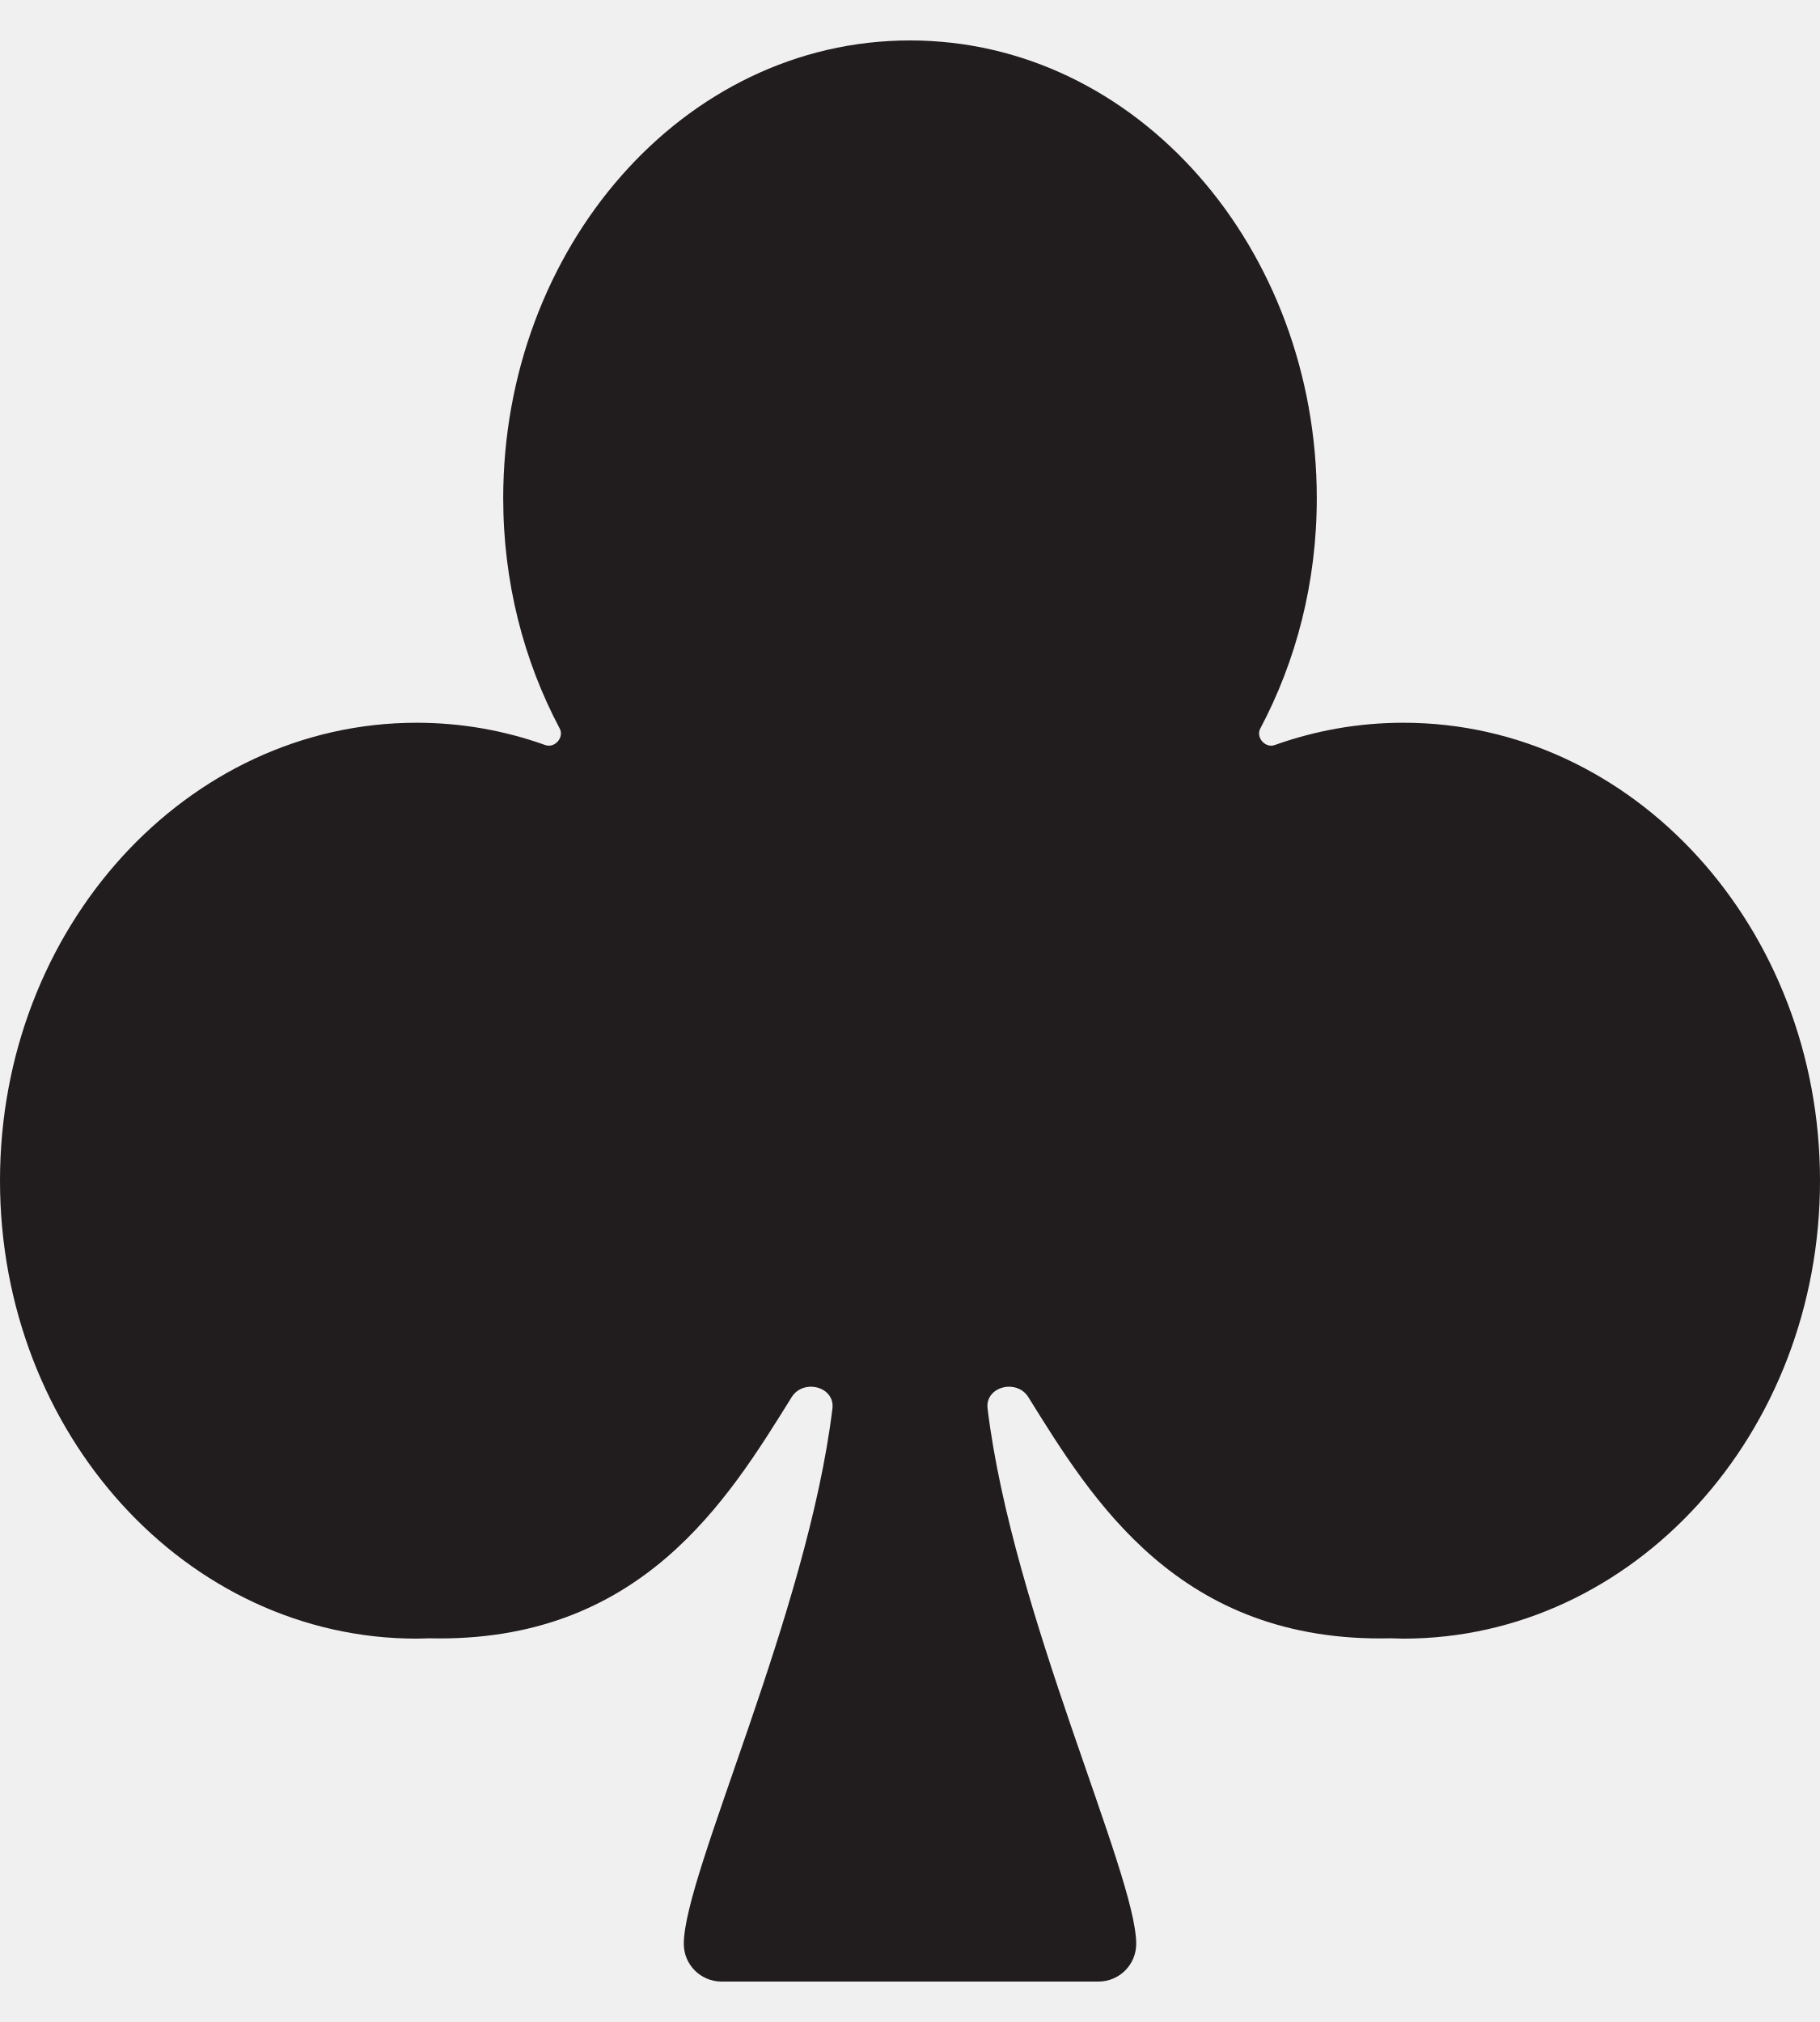
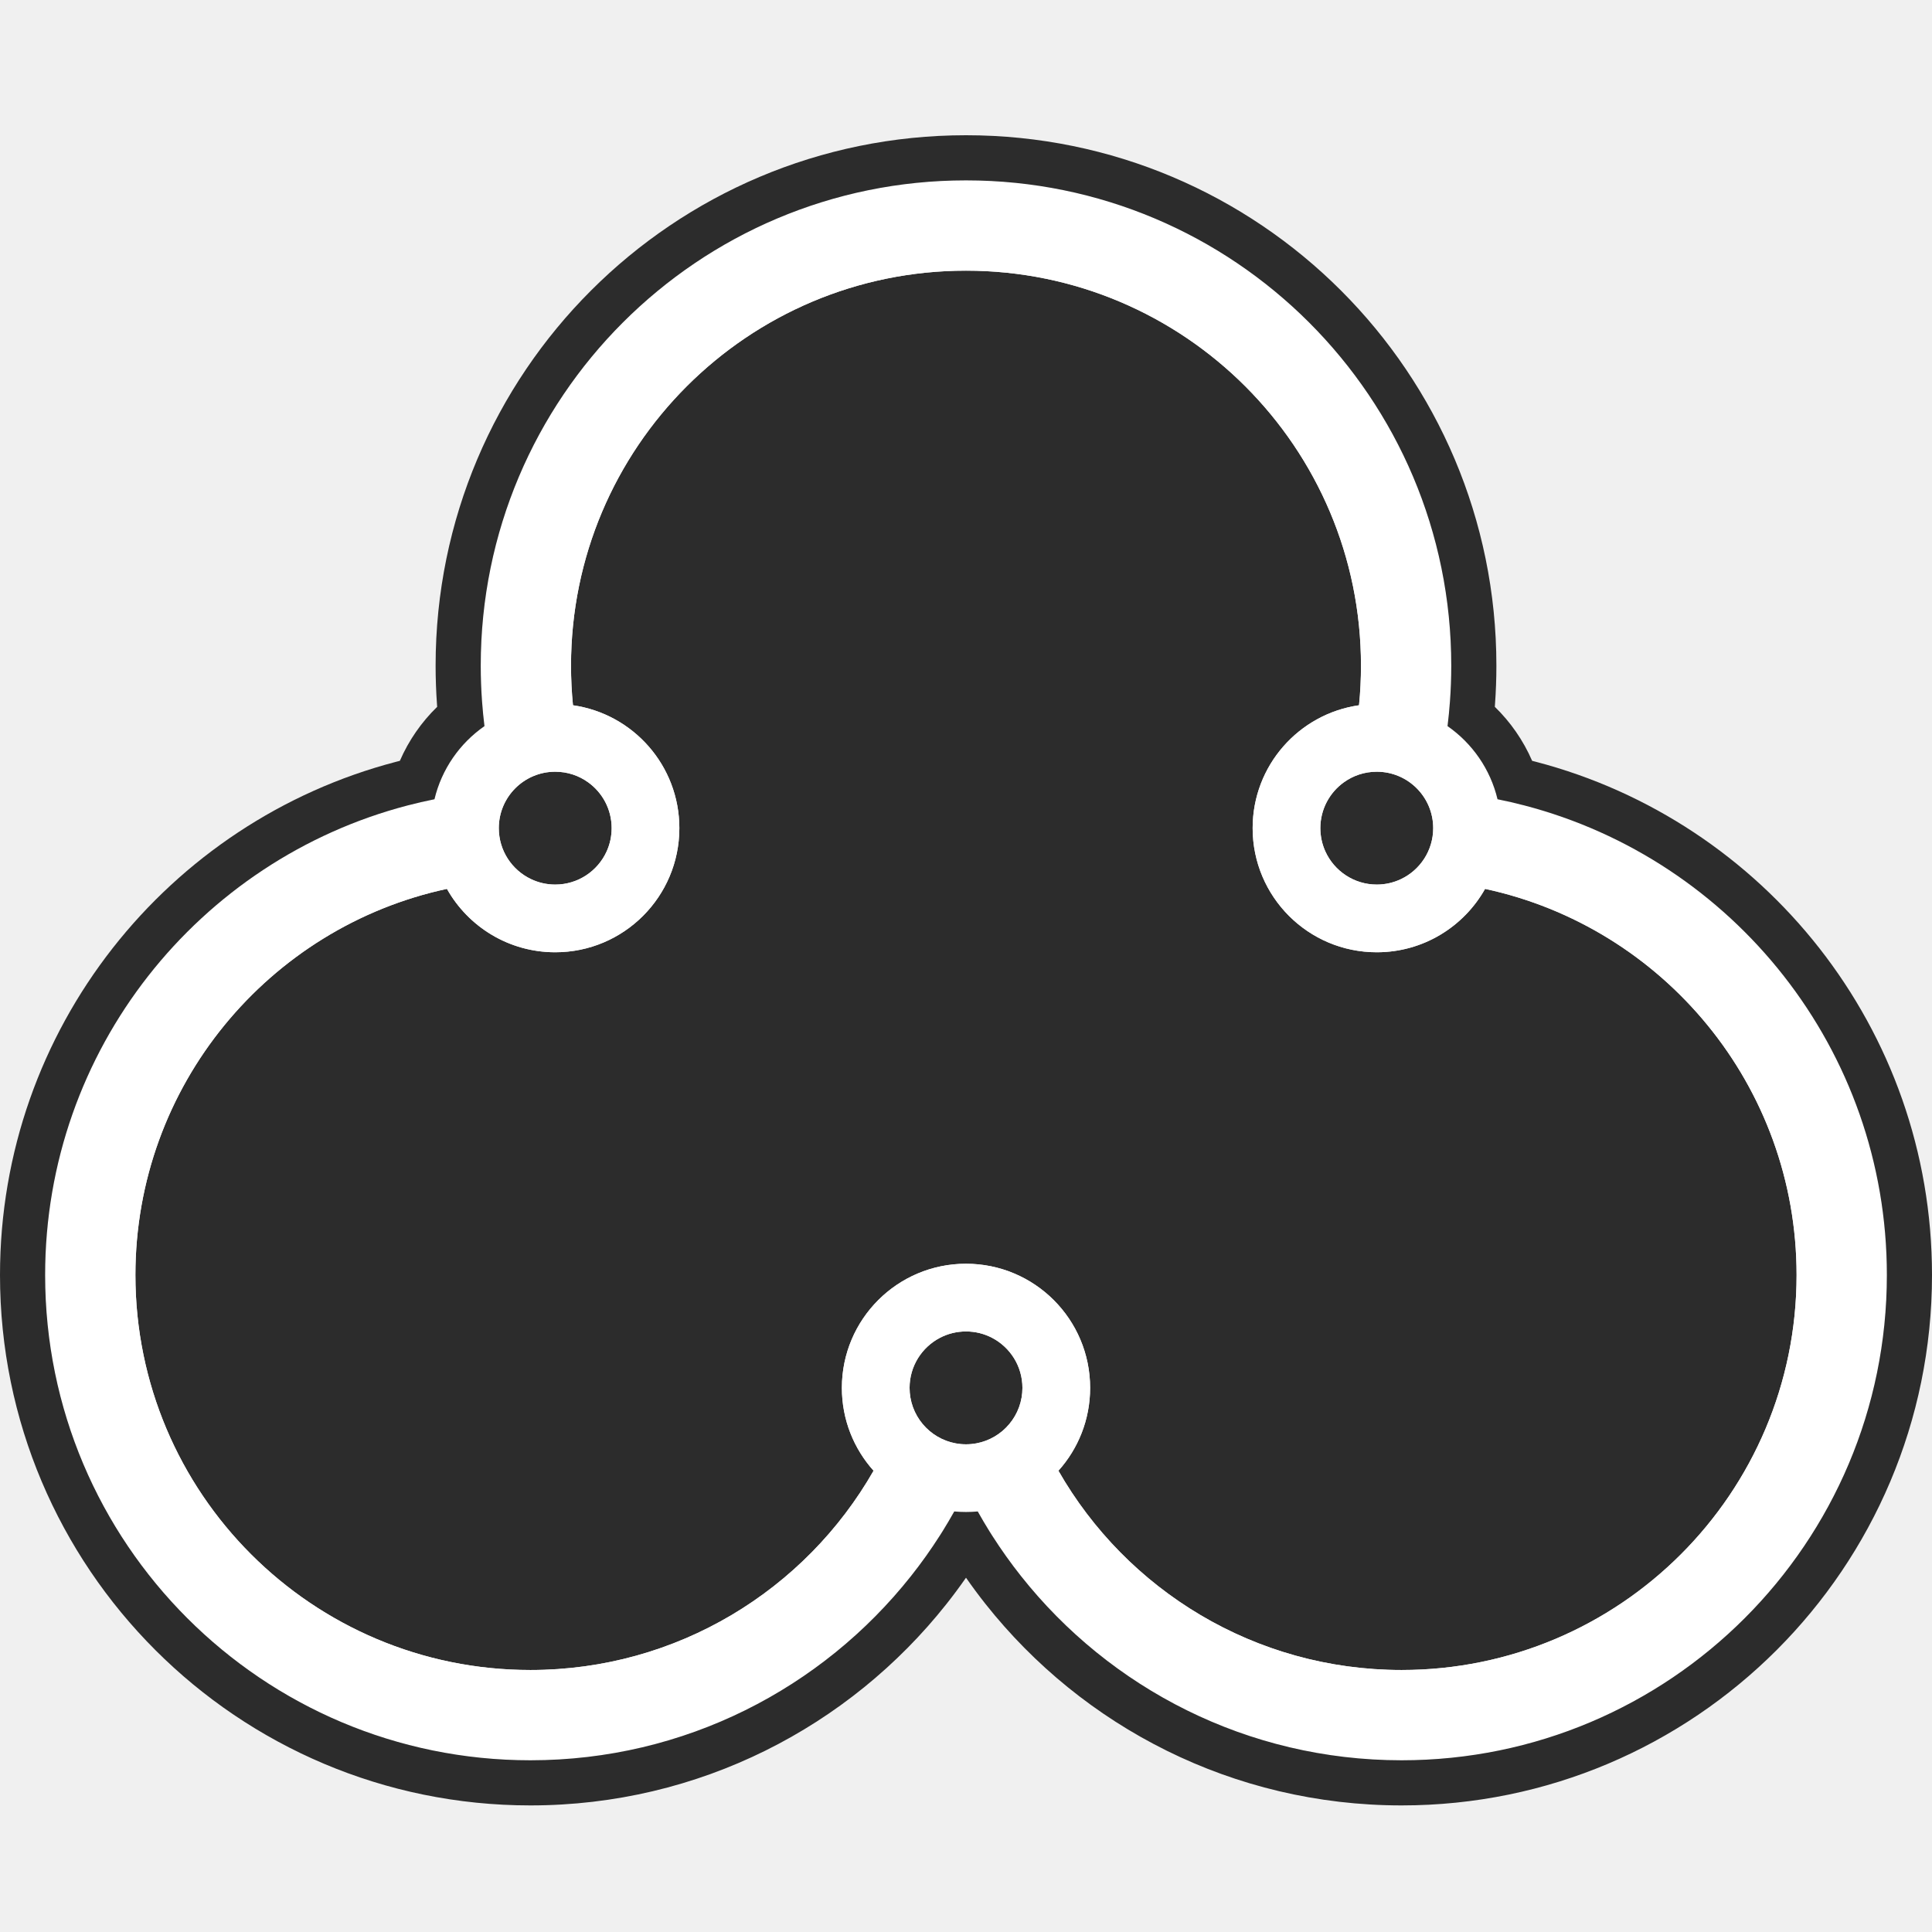
- <svg xmlns="http://www.w3.org/2000/svg" width="45" height="50" viewBox="0 0 45 50" fill="none">
-   <path d="M17.84 49C17.325 49 16.907 48.583 16.907 48.068C16.907 46.339 19.97 39.883 20.582 34.83C20.648 34.287 19.861 34.085 19.573 34.55C17.996 37.086 15.846 40.636 10.607 40.512L10.505 40.515C10.437 40.518 10.369 40.52 10.301 40.52C4.612 40.52 0 35.45 0 29.196C0 22.942 4.612 17.872 10.301 17.872C11.411 17.872 12.481 18.066 13.483 18.424C13.717 18.507 13.955 18.235 13.839 18.015C12.951 16.342 12.442 14.398 12.442 12.321C12.442 6.156 16.875 1 22.5 1C28.125 1 32.558 6.156 32.558 12.321C32.558 14.398 32.049 16.342 31.161 18.015C31.045 18.235 31.283 18.507 31.517 18.424C32.519 18.066 33.589 17.872 34.699 17.872C40.388 17.872 45 22.942 45 29.196C45 35.45 40.388 40.52 34.699 40.52C34.631 40.52 34.563 40.518 34.495 40.515L34.393 40.512C29.154 40.636 27.004 37.086 25.427 34.55C25.139 34.085 24.352 34.287 24.418 34.83C25.03 39.883 28.093 46.339 28.093 48.068C28.093 48.583 27.675 49 27.16 49H17.84Z" fill="#211C1D" />
+ <svg xmlns="http://www.w3.org/2000/svg" width="100" height="100" viewBox="0 0 100 100" fill="none">
+   <path d="M76.867 46.008C75.766 47.966 73.668 49.289 71.262 49.289C67.713 49.289 64.837 46.413 64.837 42.864C64.837 39.628 67.23 36.95 70.343 36.504C70.41 35.831 70.444 35.146 70.444 34.453C70.444 23.162 61.291 14.009 50 14.009C38.709 14.009 29.556 23.162 29.556 34.453C29.556 35.146 29.59 35.831 29.657 36.504C32.771 36.95 35.164 39.628 35.164 42.864C35.164 46.413 32.287 49.289 28.738 49.289C26.332 49.289 24.234 47.966 23.133 46.008C13.919 47.989 7.009 56.187 7.009 65.995C7.009 77.286 16.163 86.439 27.453 86.439C35.051 86.439 41.689 82.295 45.216 76.125C44.196 74.988 43.575 73.484 43.575 71.836C43.575 68.288 46.452 65.411 50 65.411C53.549 65.411 56.425 68.288 56.425 71.836C56.425 73.484 55.805 74.988 54.784 76.125C58.311 82.295 64.949 86.439 72.547 86.439C83.838 86.439 92.991 77.286 92.991 65.995C92.991 56.187 86.081 47.989 76.867 46.008Z" fill="#2C2C2C" />
+   <path d="M71.262 45.785C70.671 45.785 70.121 45.609 69.661 45.307C69.201 45.005 68.831 44.576 68.601 44.071C68.434 43.703 68.341 43.294 68.341 42.864C68.341 41.889 68.819 41.025 69.554 40.495C70.034 40.148 70.624 39.944 71.262 39.944C72.875 39.944 74.182 41.251 74.182 42.864C74.182 44.027 73.502 45.031 72.519 45.501C72.138 45.683 71.712 45.785 71.262 45.785Z" fill="#2C2C2C" />
+   <path d="M52.921 71.836C52.921 72.008 52.906 72.177 52.877 72.341C52.638 73.713 51.441 74.757 50 74.757C48.559 74.757 47.362 73.713 47.123 72.341C47.094 72.177 47.08 72.008 47.08 71.836C47.08 70.712 47.715 69.736 48.646 69.248C49.05 69.036 49.511 68.916 50 68.916C50.489 68.916 50.95 69.036 51.354 69.248C52.285 69.736 52.921 70.712 52.921 71.836Z" fill="#2C2C2C" />
+   <path d="M28.738 45.785C28.288 45.785 27.862 45.683 27.482 45.501C26.498 45.031 25.818 44.027 25.818 42.864C25.818 41.251 27.125 39.944 28.738 39.944C29.376 39.944 29.966 40.148 30.446 40.495C31.181 41.025 31.659 41.889 31.659 42.864C31.659 43.294 31.566 43.703 31.399 44.071C31.169 44.576 30.799 45.005 30.339 45.307C29.88 45.609 29.329 45.785 28.738 45.785Z" fill="#2C2C2C" />
+   <path fill-rule="evenodd" clip-rule="evenodd" d="M47.153 81.577C47.985 80.527 48.734 79.409 49.392 78.233C49.592 78.252 49.795 78.261 50 78.261C50.205 78.261 50.408 78.252 50.608 78.233C51.265 79.409 52.015 80.527 52.846 81.577C57.447 87.386 64.562 91.112 72.547 91.112C86.418 91.112 97.663 79.867 97.663 65.995C97.663 54.32 89.697 44.505 78.903 41.69C78.445 41.57 77.981 41.463 77.512 41.369C77.14 39.81 76.201 38.471 74.924 37.584C74.976 37.162 75.018 36.737 75.049 36.309C75.094 35.696 75.117 35.078 75.117 34.453C75.117 20.582 63.872 9.336 50 9.336C36.128 9.336 24.883 20.582 24.883 34.453C24.883 35.078 24.906 35.696 24.951 36.309C24.982 36.737 25.024 37.162 25.076 37.584C23.799 38.471 22.86 39.81 22.488 41.369C22.019 41.463 21.555 41.57 21.096 41.69C10.303 44.505 2.336 54.32 2.336 65.995C2.336 79.867 13.582 91.112 27.453 91.112C35.438 91.112 42.553 87.386 47.153 81.577ZM71.262 45.785C70.671 45.785 70.121 45.609 69.661 45.307C69.201 45.005 68.831 44.577 68.601 44.071C68.434 43.703 68.341 43.294 68.341 42.864C68.341 41.889 68.819 41.025 69.554 40.495C70.034 40.148 70.624 39.944 71.262 39.944C72.875 39.944 74.182 41.251 74.182 42.864C74.182 44.027 73.502 45.032 72.519 45.501C72.138 45.683 71.712 45.785 71.262 45.785ZM64.836 42.864C64.836 39.628 67.229 36.95 70.343 36.504C70.41 35.831 70.444 35.146 70.444 34.453C70.444 23.162 61.291 14.009 50 14.009C38.709 14.009 29.556 23.162 29.556 34.453C29.556 35.146 29.59 35.831 29.657 36.504C32.77 36.95 35.163 39.628 35.163 42.864C35.163 46.413 32.287 49.289 28.738 49.289C26.332 49.289 24.234 47.966 23.133 46.008C13.919 47.989 7.009 56.187 7.009 65.995C7.009 77.286 16.162 86.439 27.453 86.439C35.051 86.439 41.689 82.295 45.216 76.125C44.195 74.988 43.575 73.485 43.575 71.836C43.575 68.288 46.451 65.411 50 65.411C53.548 65.411 56.425 68.288 56.425 71.836C56.425 73.485 55.804 74.988 54.784 76.125C58.311 82.295 64.949 86.439 72.547 86.439C83.838 86.439 92.991 77.286 92.991 65.995C92.991 56.187 86.081 47.989 76.867 46.008C75.766 47.966 73.668 49.289 71.262 49.289C67.713 49.289 64.836 46.413 64.836 42.864ZM52.92 71.836C52.92 72.008 52.906 72.177 52.877 72.341C52.638 73.713 51.441 74.757 50 74.757C48.559 74.757 47.362 73.713 47.123 72.341C47.094 72.177 47.079 72.008 47.079 71.836C47.079 70.712 47.715 69.736 48.646 69.248C49.05 69.036 49.511 68.916 50 68.916C50.489 68.916 50.95 69.036 51.354 69.248C52.285 69.736 52.92 70.712 52.92 71.836ZM27.481 45.501C27.862 45.683 28.288 45.785 28.738 45.785C29.329 45.785 29.879 45.609 30.339 45.307C30.799 45.005 31.169 44.577 31.399 44.071C31.566 43.703 31.659 43.294 31.659 42.864C31.659 41.889 31.181 41.025 30.446 40.495C29.966 40.148 29.376 39.944 28.738 39.944C27.125 39.944 25.818 41.251 25.818 42.864C25.818 44.027 26.497 45.032 27.481 45.501Z" fill="white" />
+   <path fill-rule="evenodd" clip-rule="evenodd" d="M48.985 83.028C49.337 82.584 49.675 82.128 50 81.662C50.325 82.128 50.663 82.584 51.015 83.028C56.04 89.372 63.818 93.448 72.547 93.448C87.709 93.448 100 81.157 100 65.995C100 53.23 91.29 42.506 79.493 39.429C79.43 39.412 79.366 39.396 79.303 39.38C78.844 38.322 78.184 37.375 77.372 36.585C77.374 36.55 77.377 36.514 77.379 36.48C77.428 35.81 77.453 35.134 77.453 34.453C77.453 19.291 65.162 7 50 7C34.838 7 22.547 19.291 22.547 34.453C22.547 35.134 22.572 35.81 22.62 36.48C22.623 36.514 22.626 36.55 22.628 36.585C21.816 37.375 21.156 38.322 20.697 39.38C20.634 39.396 20.57 39.412 20.507 39.429C8.71 42.506 0 53.23 0 65.995C0 81.157 12.291 93.448 27.453 93.448C36.182 93.448 43.96 89.372 48.985 83.028ZM52.847 81.577C52.318 80.91 51.823 80.215 51.363 79.495C51.31 79.413 51.258 79.33 51.206 79.247C50.999 78.914 50.8 78.576 50.608 78.233C50.408 78.252 50.205 78.261 50 78.261C49.795 78.261 49.592 78.252 49.392 78.233C49.2 78.576 49.001 78.914 48.794 79.247C48.742 79.33 48.69 79.413 48.637 79.495C48.177 80.215 47.682 80.91 47.153 81.577C42.553 87.386 35.438 91.112 27.453 91.112C13.582 91.112 2.336 79.867 2.336 65.995C2.336 54.32 10.303 44.505 21.096 41.69C21.555 41.57 22.019 41.463 22.488 41.369C22.86 39.81 23.799 38.471 25.076 37.584C25.024 37.162 24.982 36.737 24.951 36.309C24.906 35.696 24.883 35.078 24.883 34.453C24.883 20.582 36.128 9.336 50 9.336C63.872 9.336 75.117 20.582 75.117 34.453C75.117 35.078 75.094 35.696 75.049 36.309C75.018 36.737 74.976 37.162 74.924 37.584C76.201 38.471 77.14 39.81 77.512 41.369C77.981 41.463 78.445 41.57 78.904 41.69C89.697 44.505 97.664 54.32 97.664 65.995C97.664 79.867 86.418 91.112 72.547 91.112C64.562 91.112 57.447 87.386 52.847 81.577Z" fill="#2C2C2C" />
</svg>
